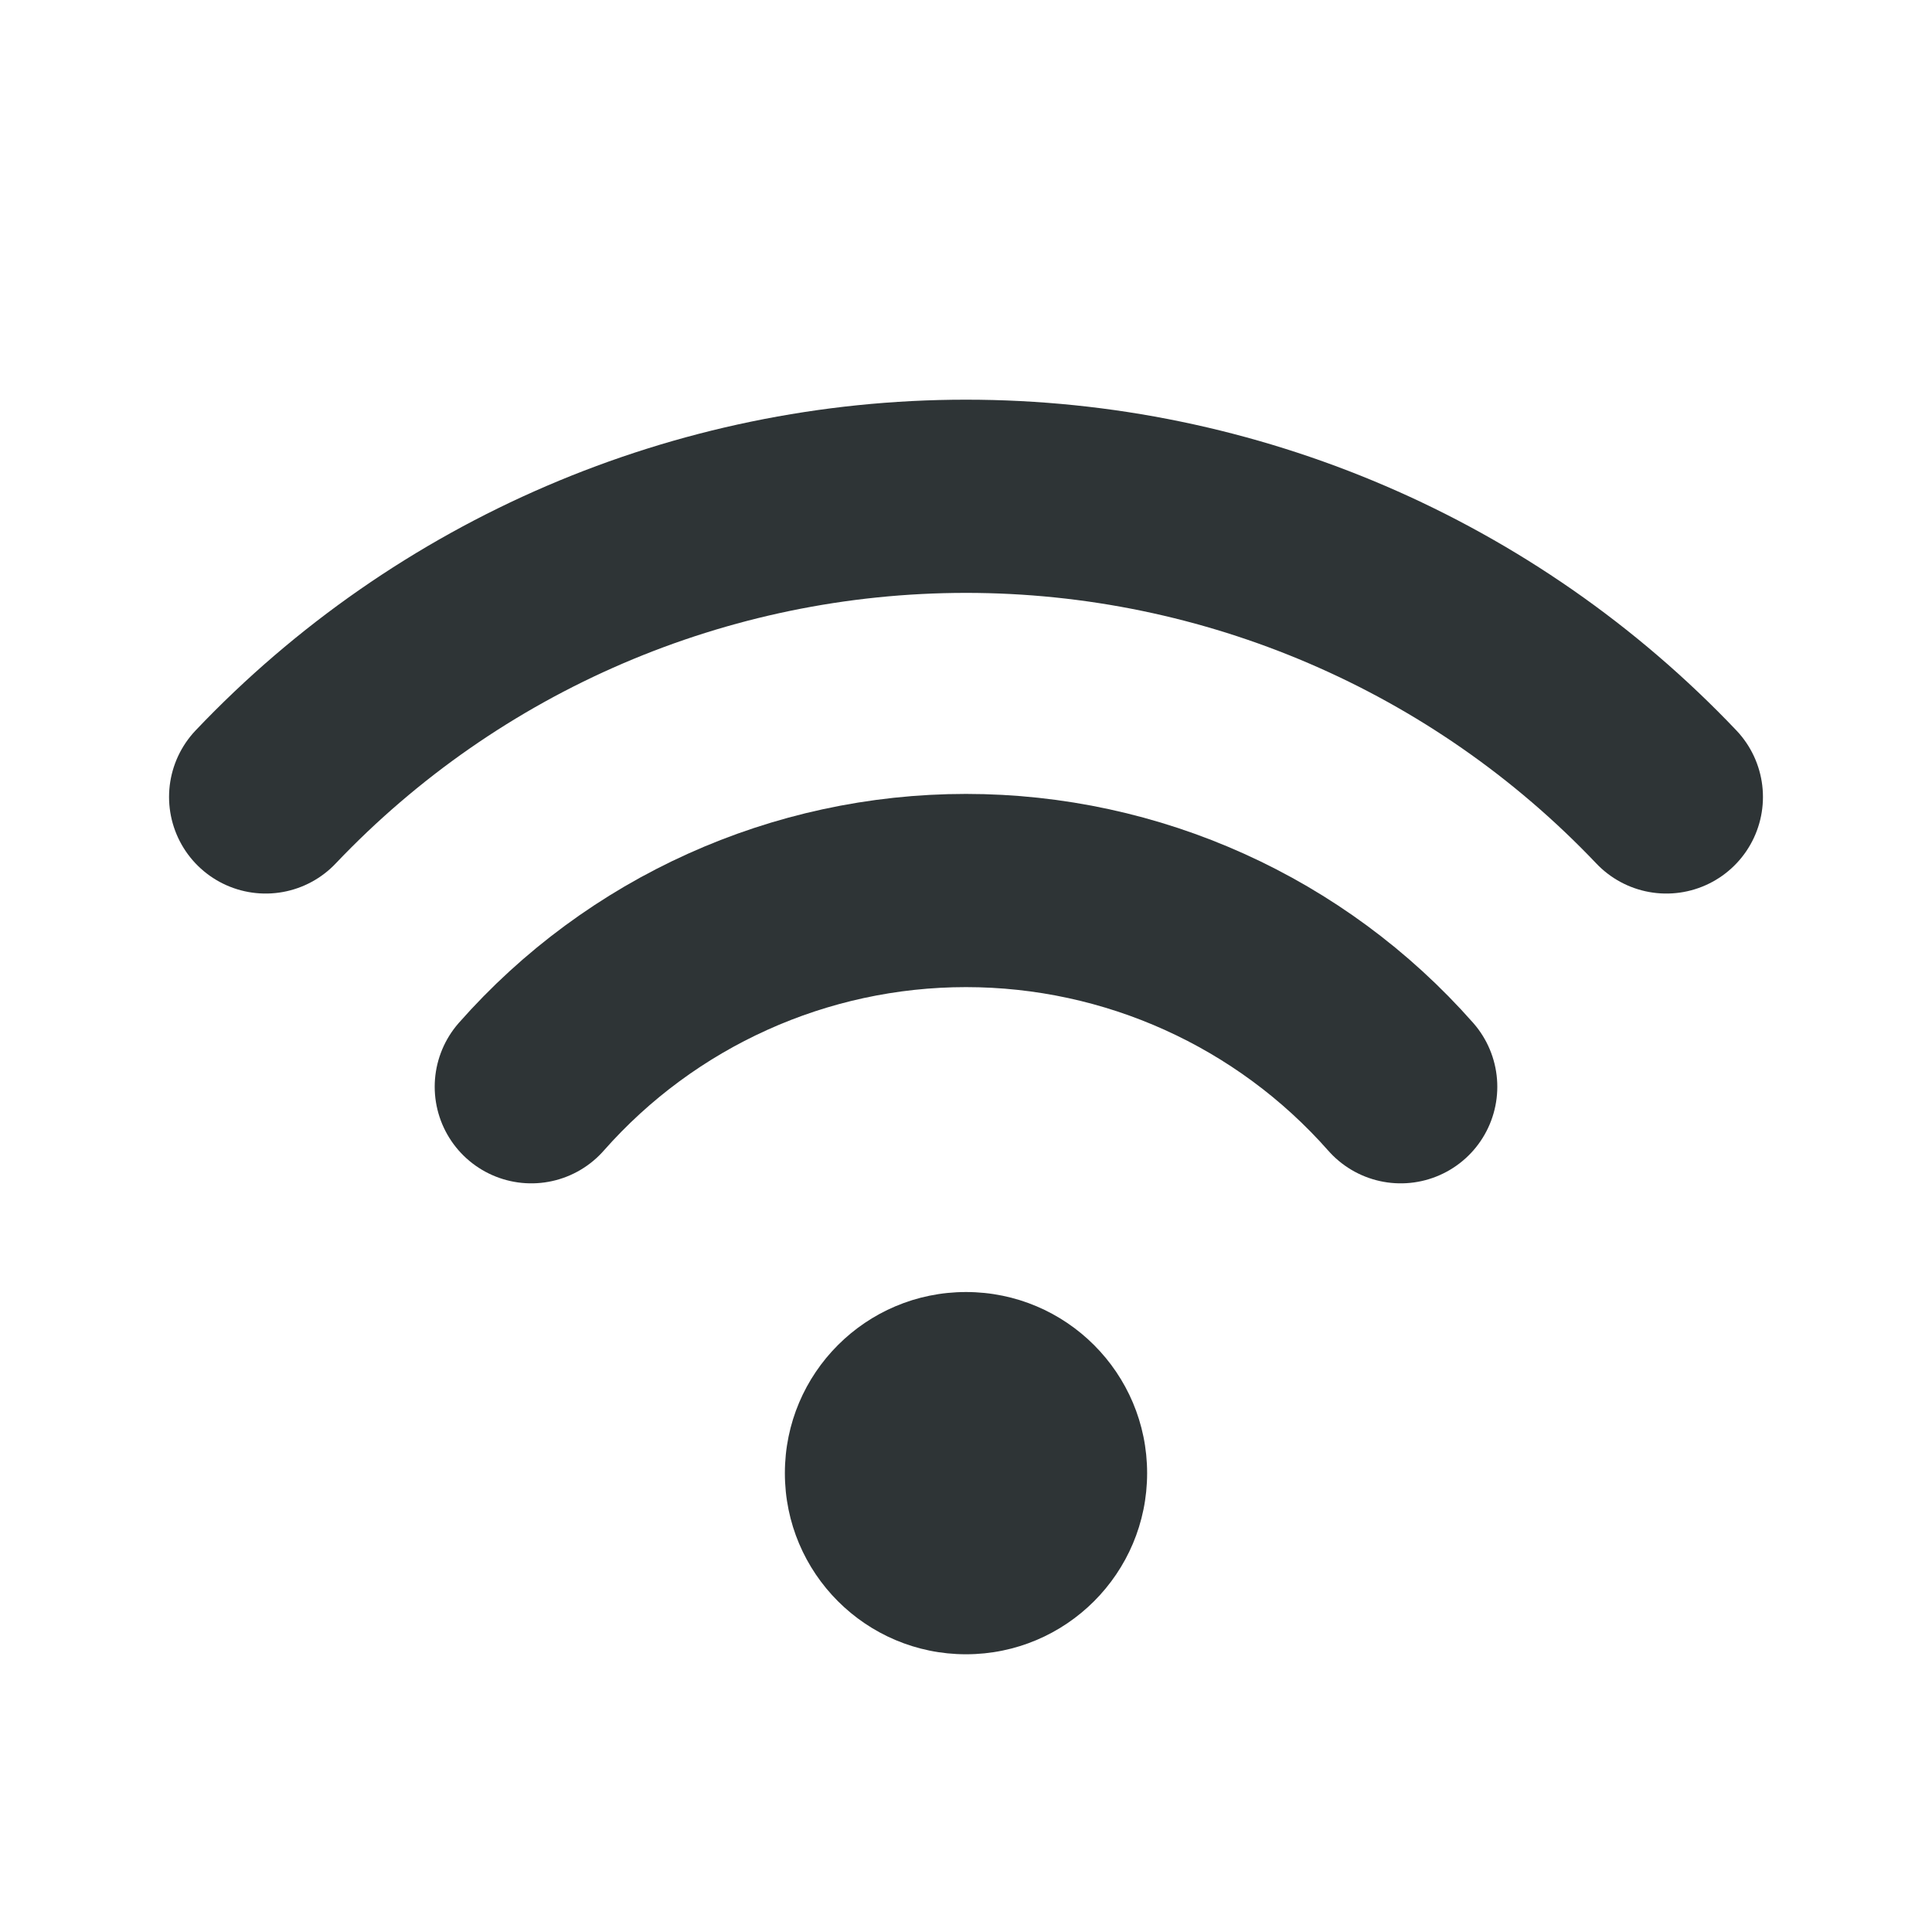
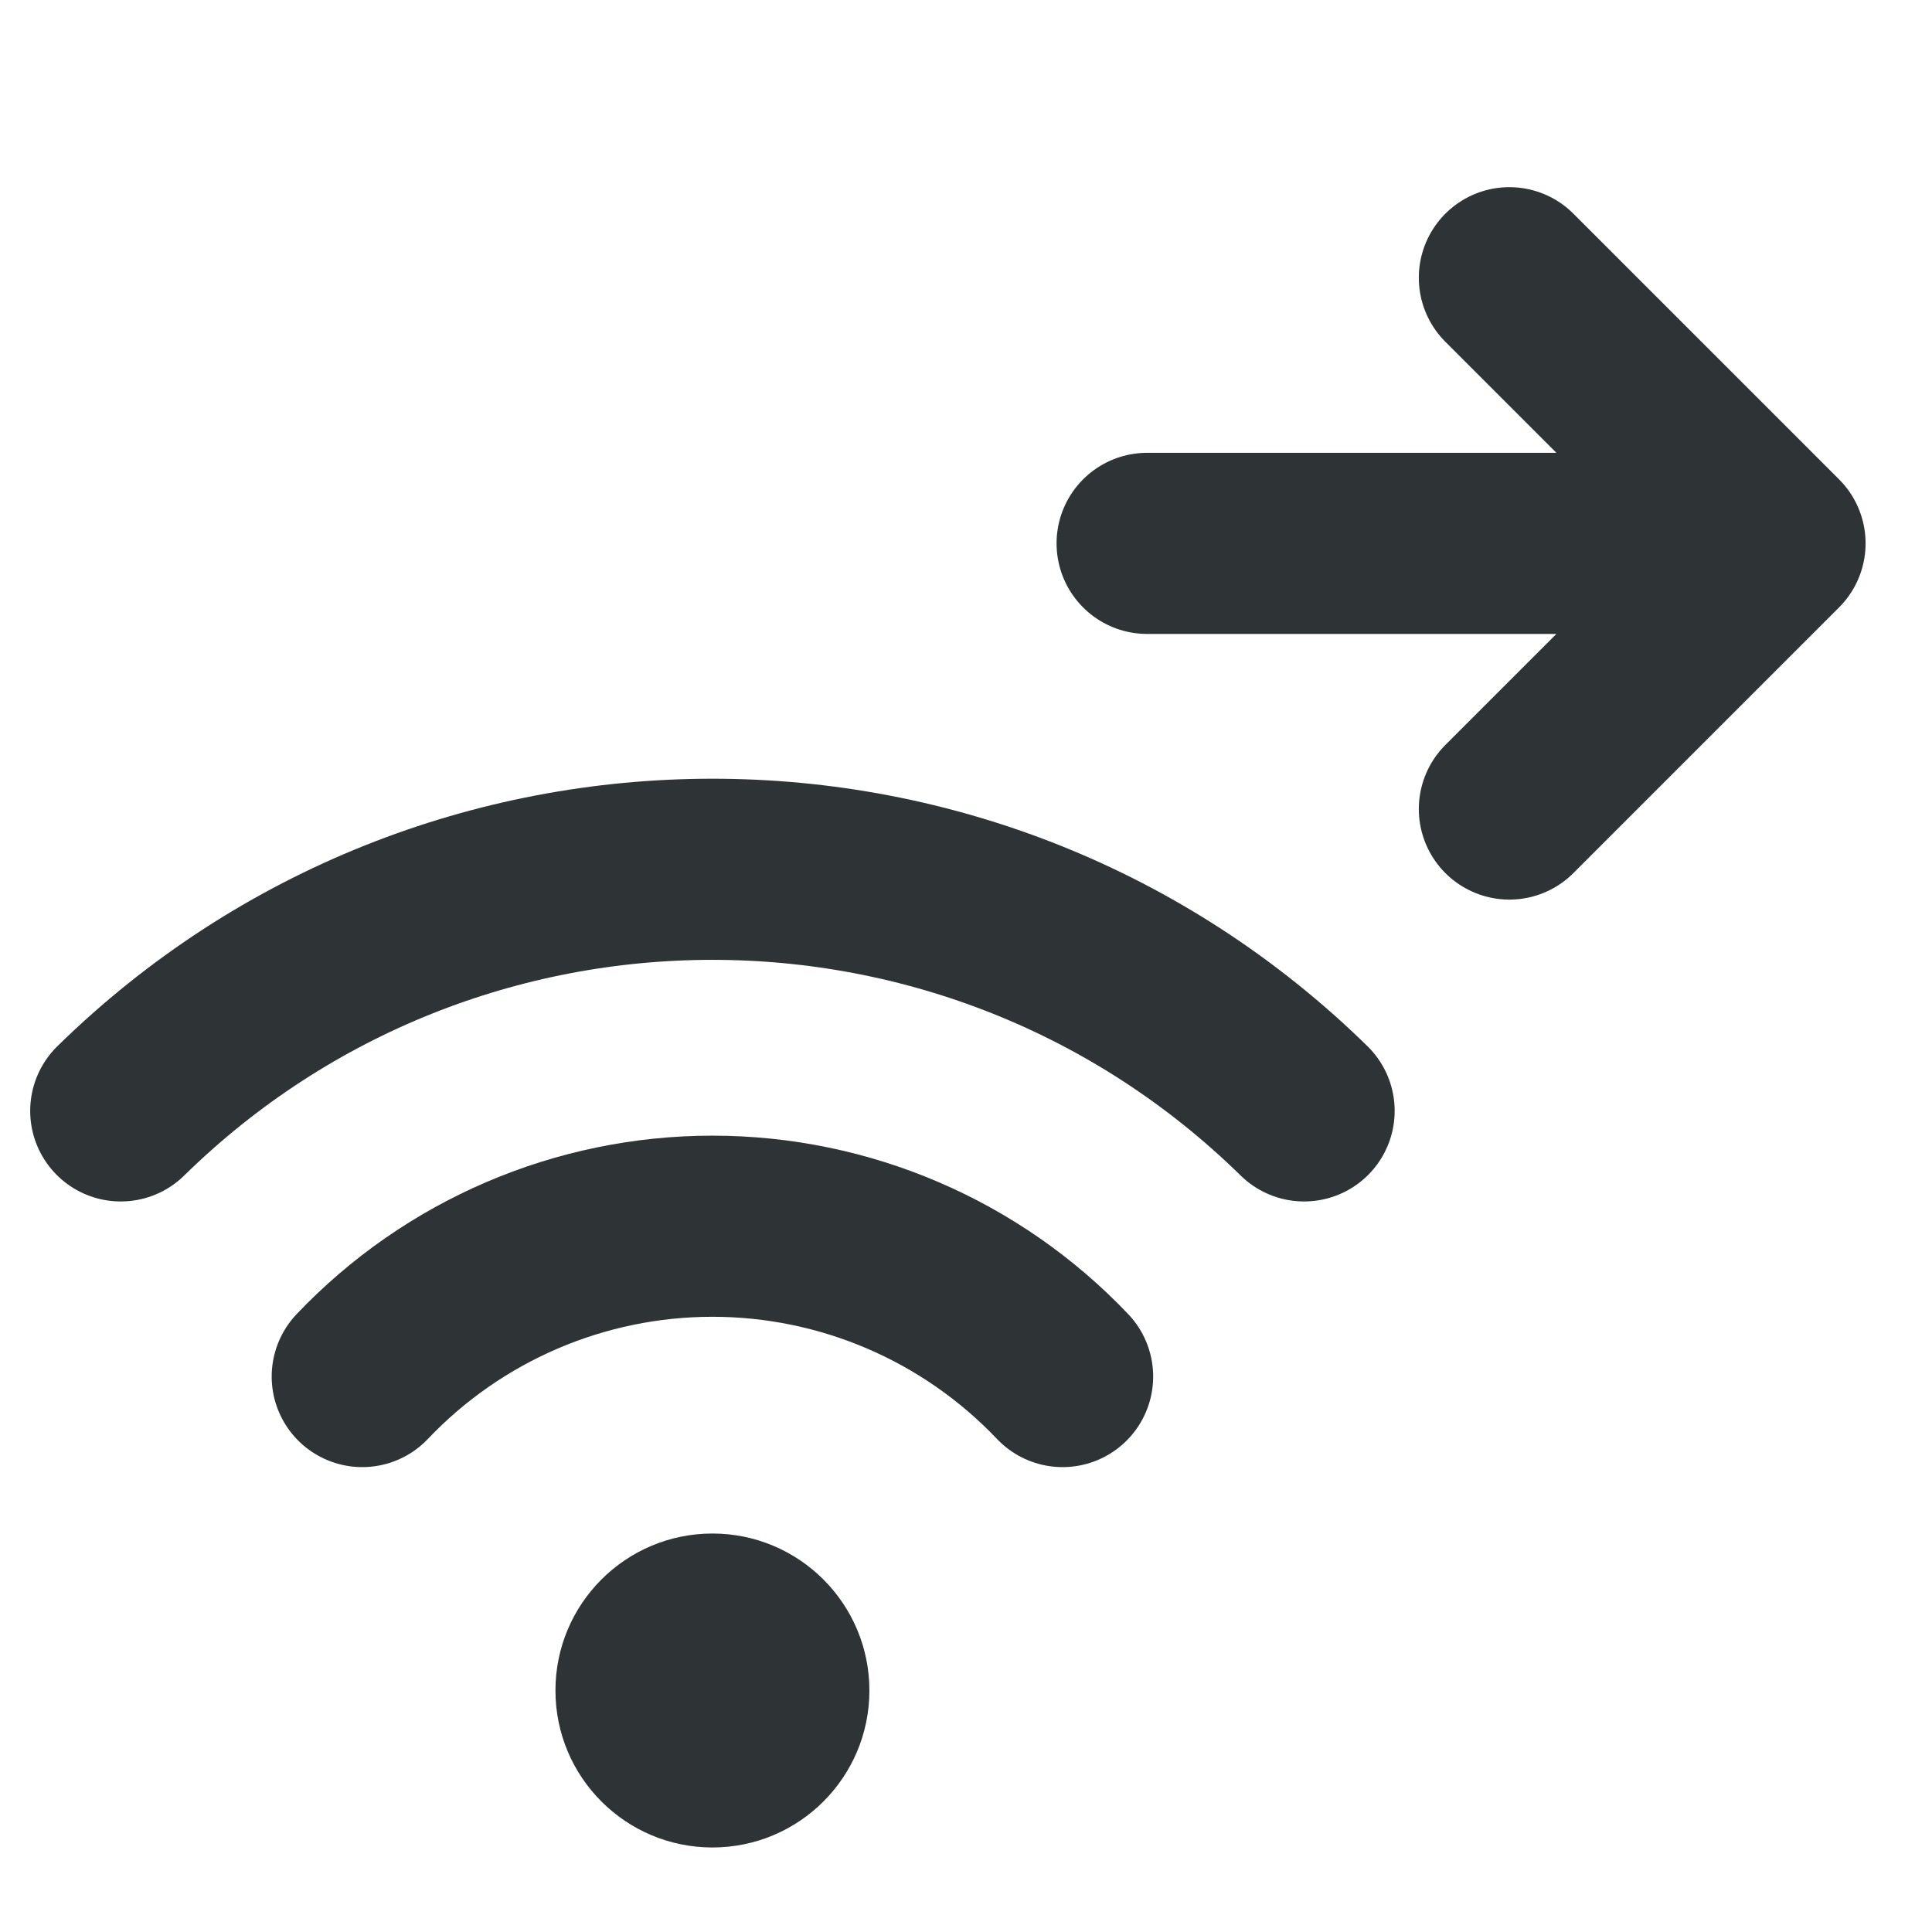
<svg xmlns="http://www.w3.org/2000/svg" width="16" height="16" viewBox="0 0 16 16">
-   <g fill="none" stroke="#2e3436" stroke-linecap="round" stroke-width="1.6">
-     <path d="M2.2 6.6a8 8 0 0 1 11.6 0" />
-     <path d="M4.4 9a4.8 4.8 0 0 1 7.2 0" />
+   <g fill="none" stroke="#2e3436" stroke-linecap="round" stroke-width="1.5">
+     <path d="M1 9.2a7 7 0 0 1 9.8 0" />
+     <path d="M3 11.4a4 4 0 0 1 5.8 0" />
  </g>
-   <circle cx="8" cy="12.2" r="1.5" fill="#2e3436" />
+   <circle cx="5.9" cy="14" r="1.3" fill="#2e3436" />
+   <path d="M9.5 4.5h5m-2-2.2 2.2 2.2-2.2 2.2" fill="none" stroke="#2e3436" stroke-width="1.5" stroke-linecap="round" stroke-linejoin="round" />
</svg>
